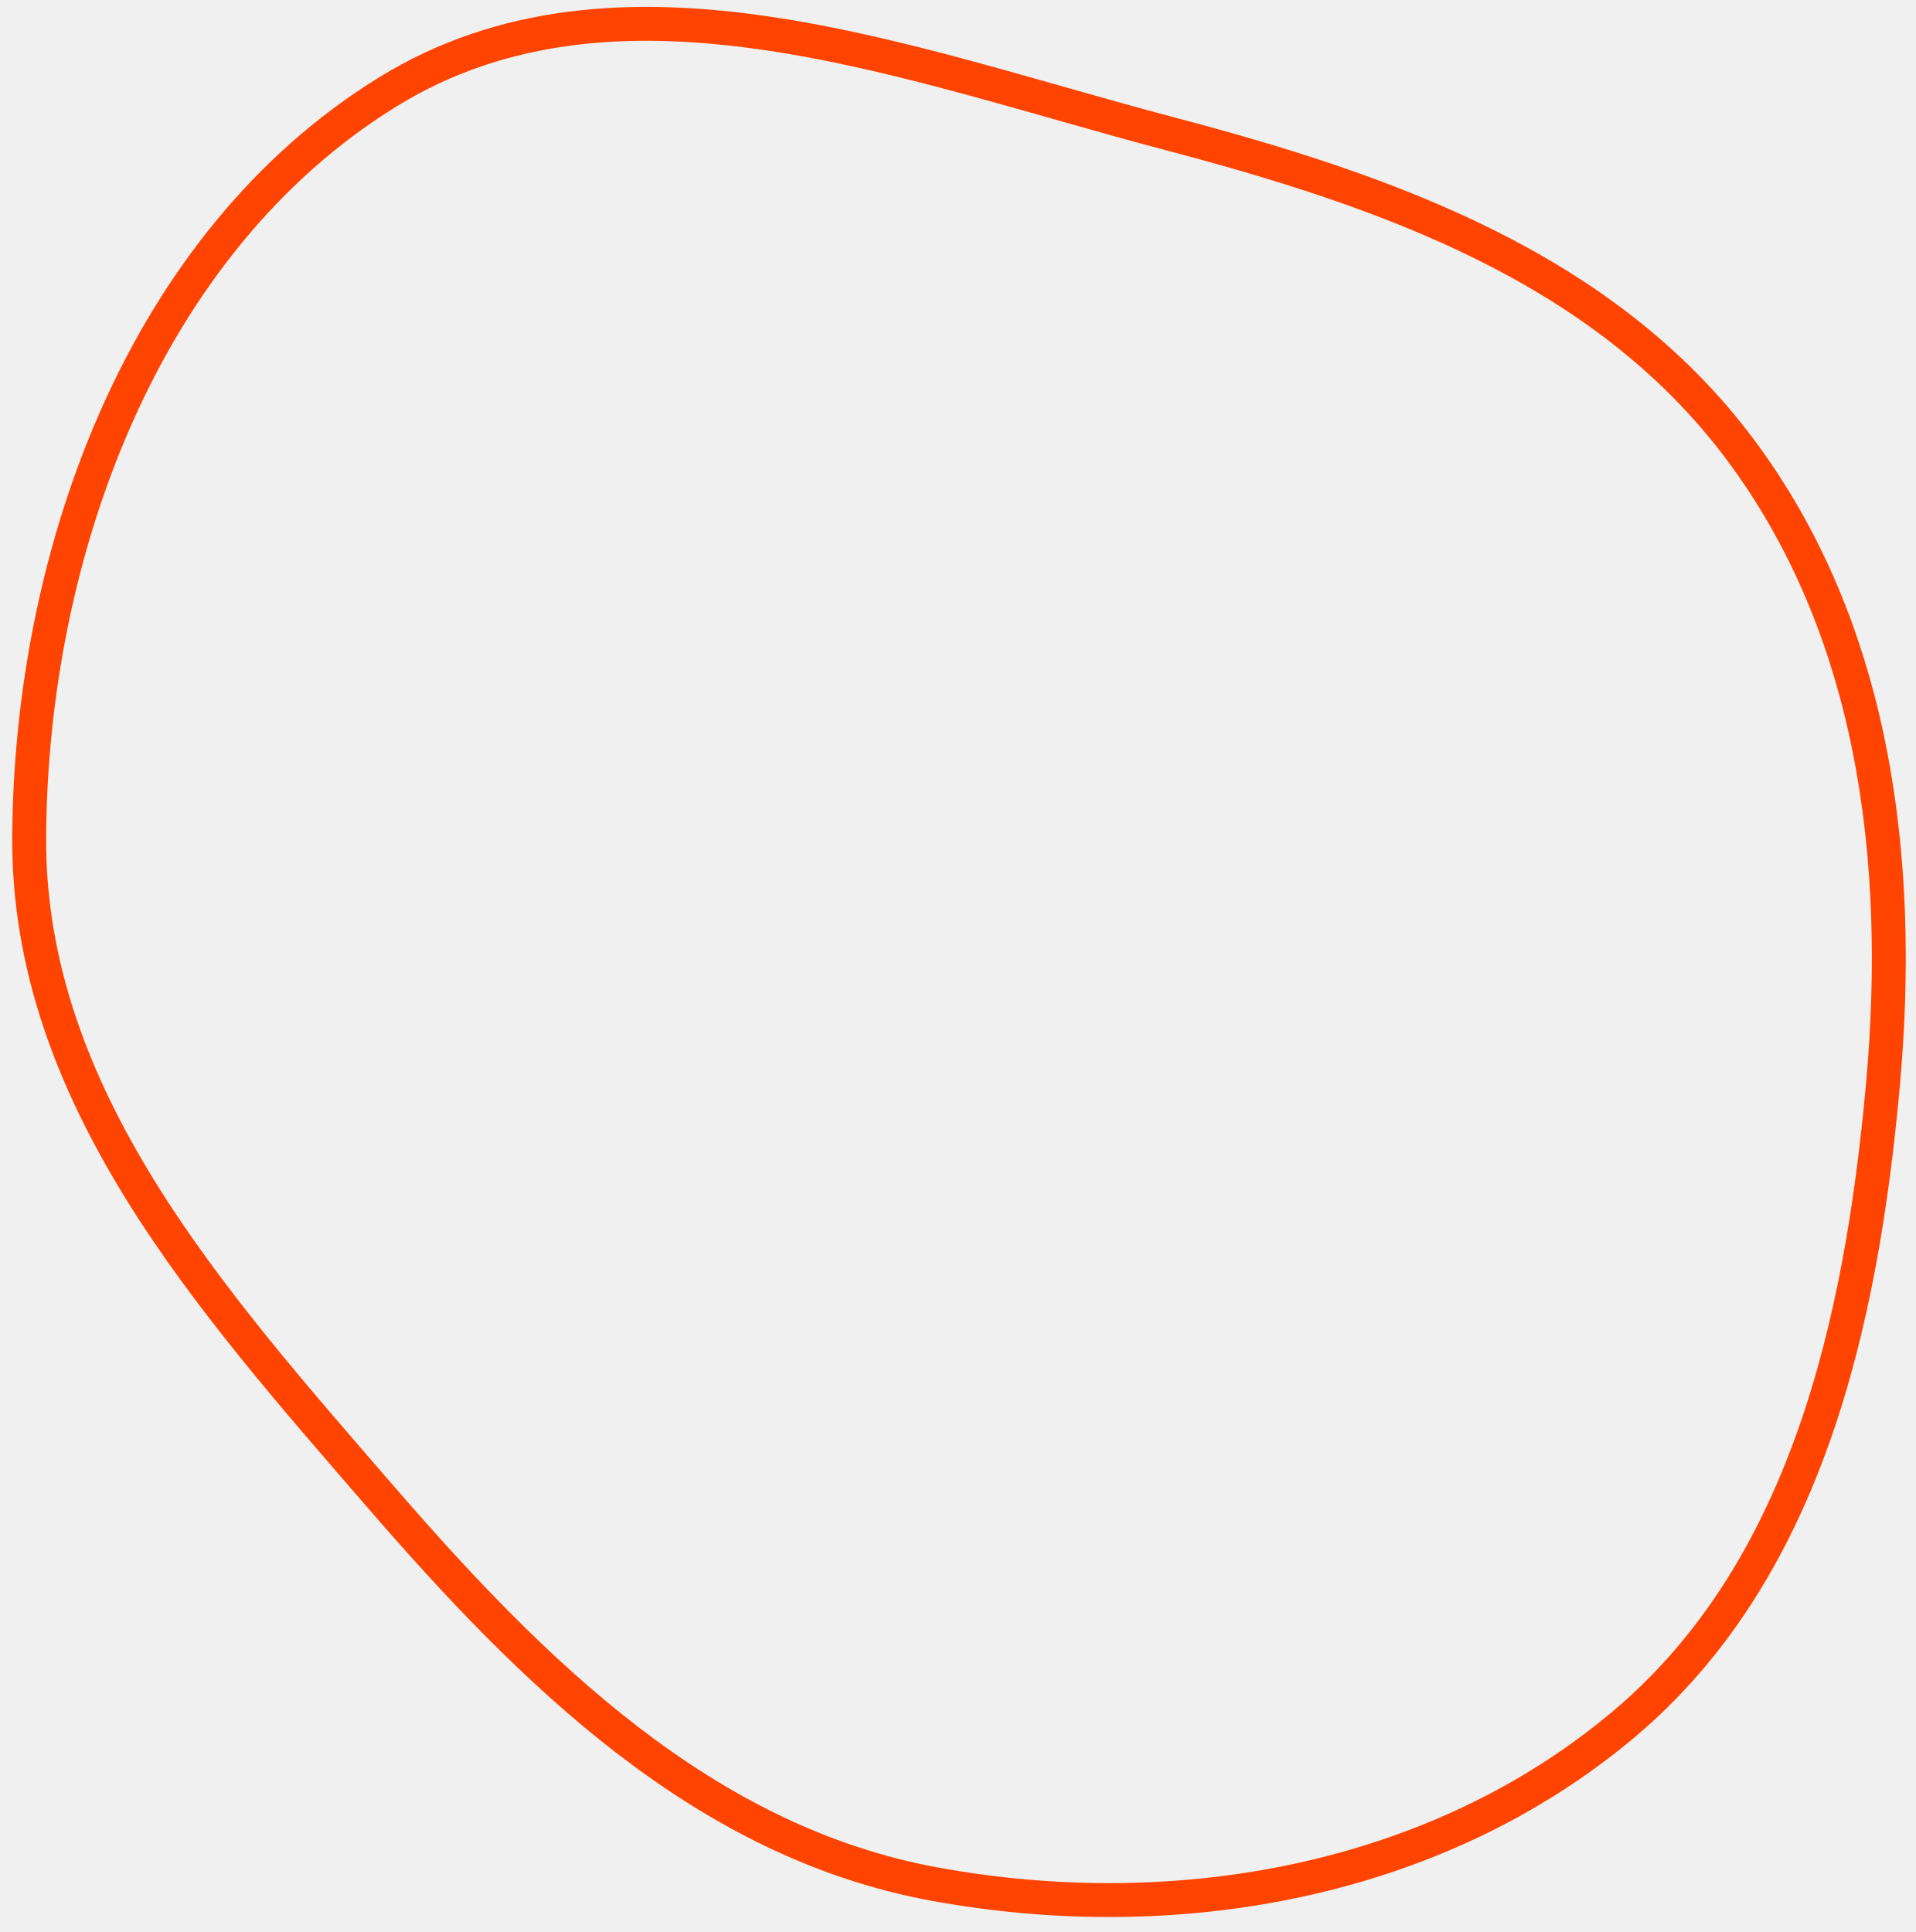
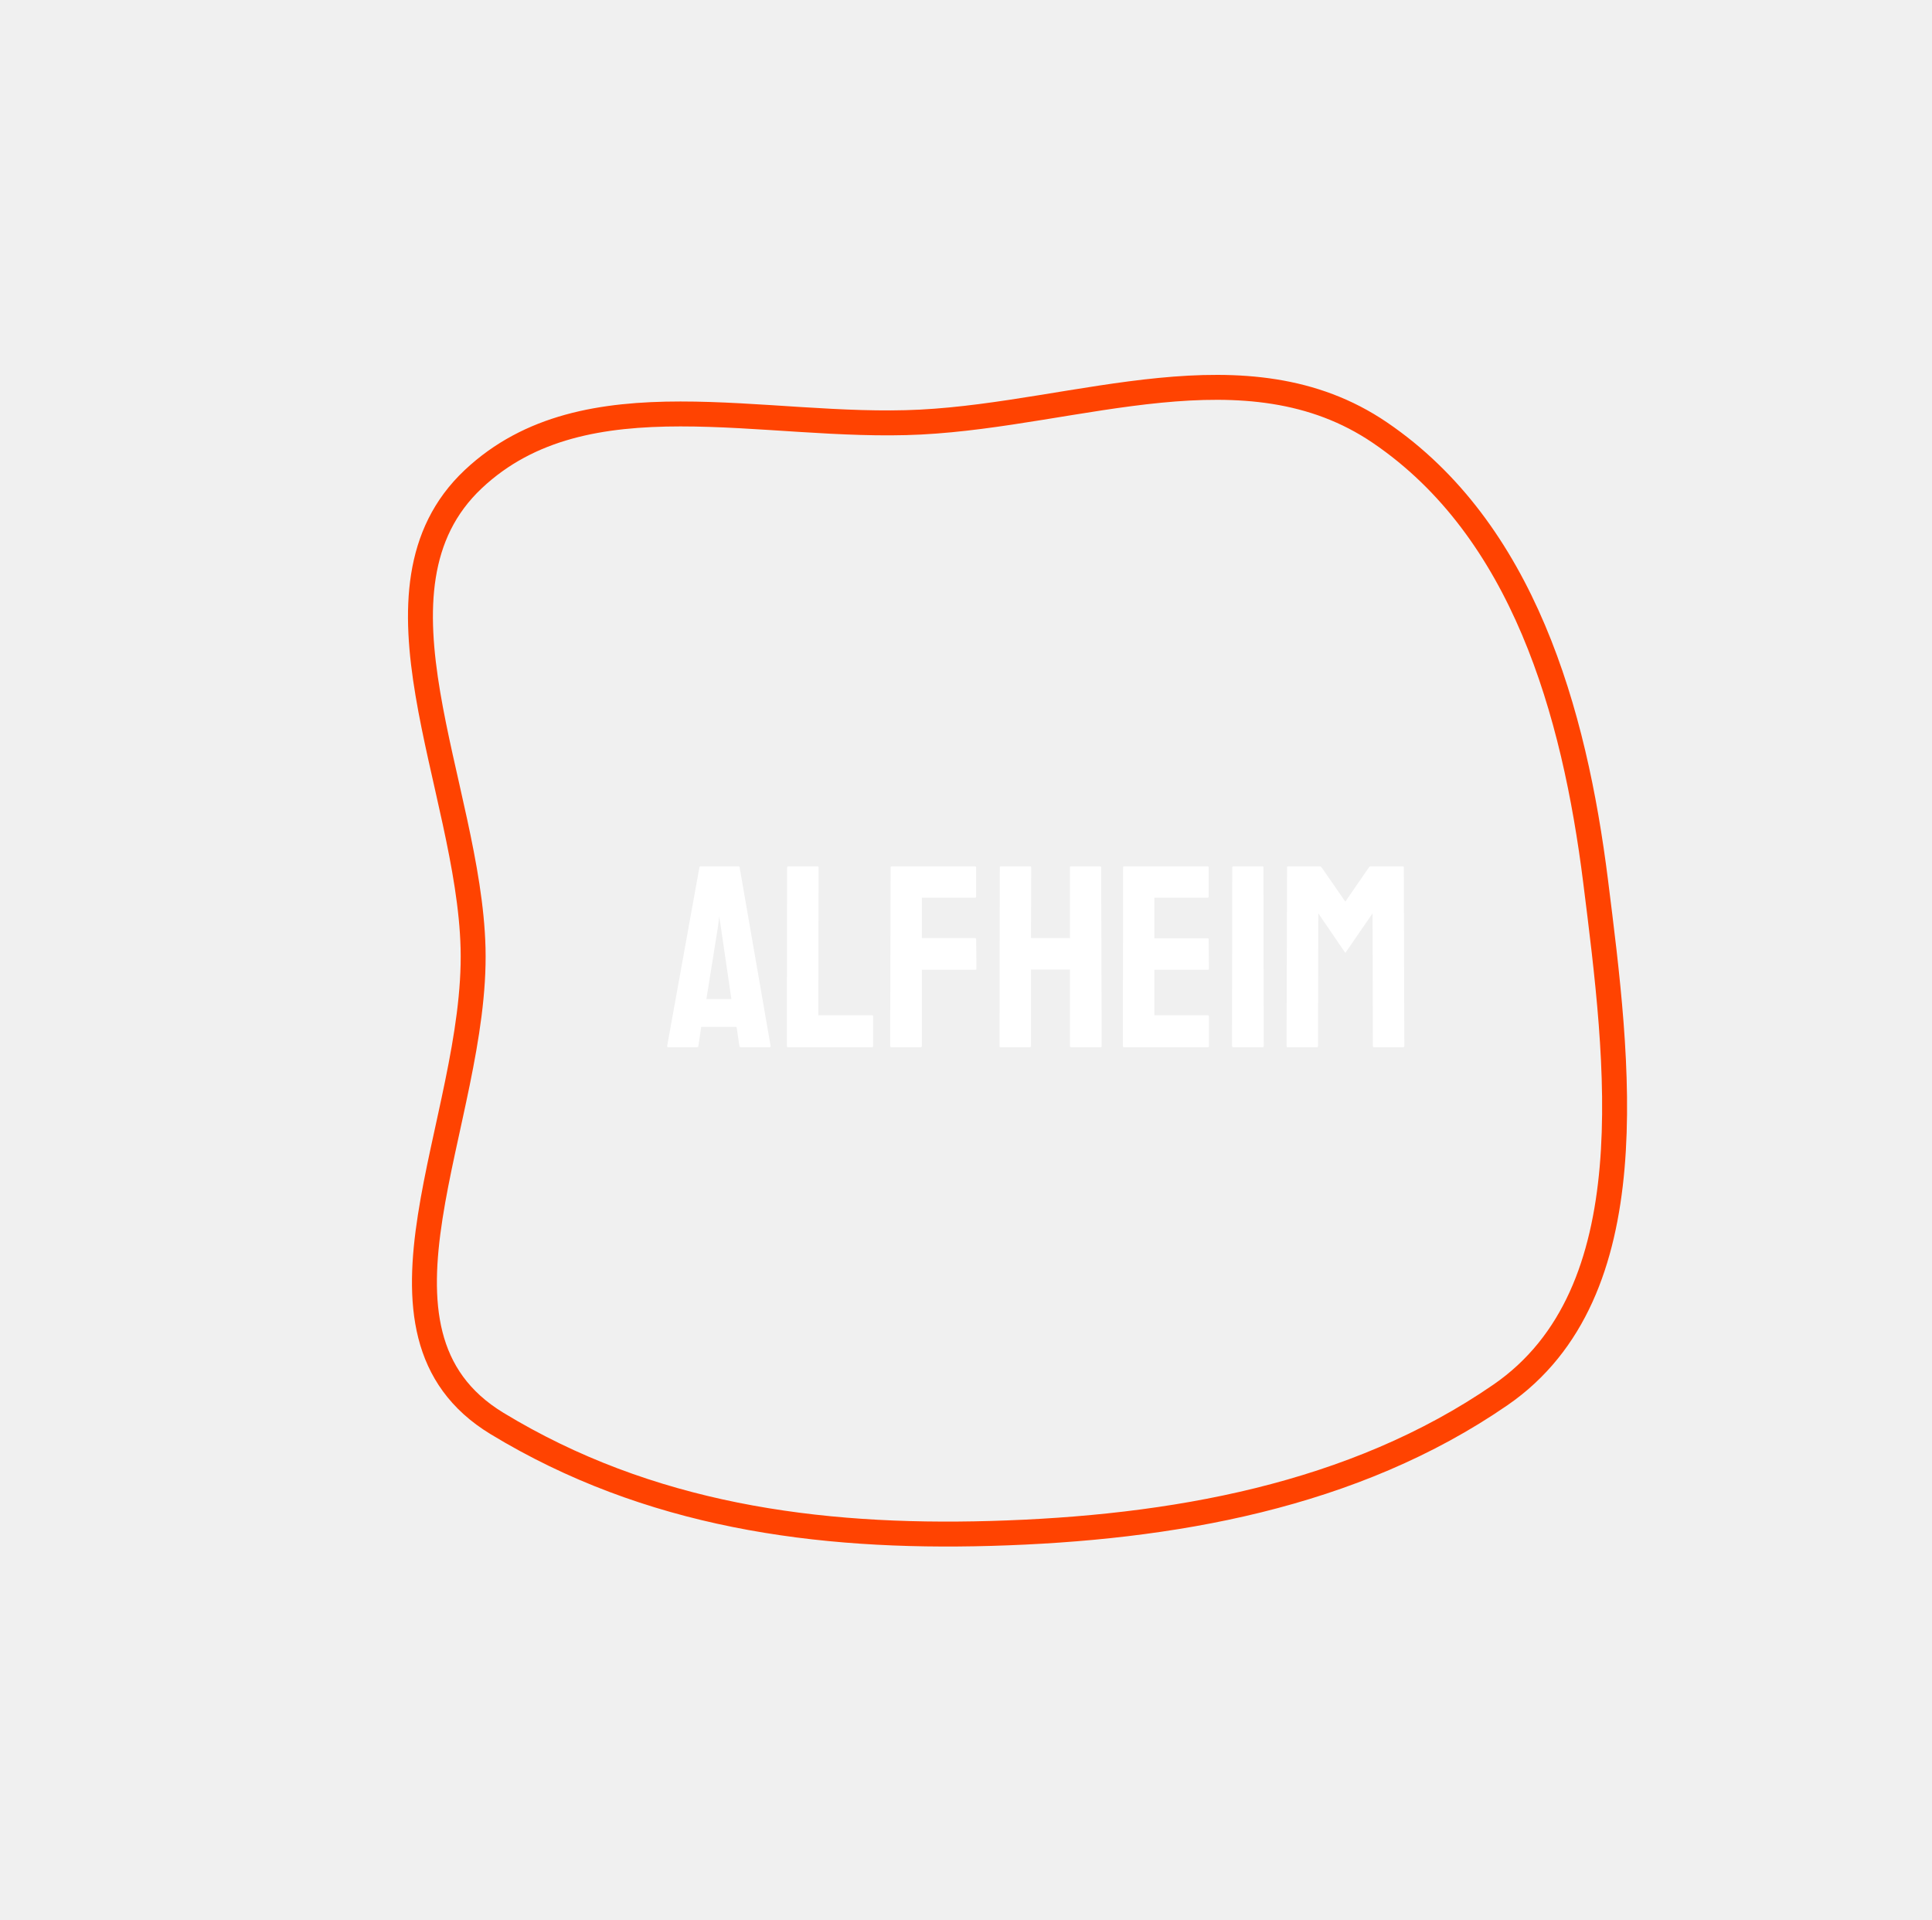
- <svg xmlns="http://www.w3.org/2000/svg" width="113" height="114" viewBox="0 0 113 114" fill="none">
-   <path fill-rule="evenodd" clip-rule="evenodd" d="M68.954 7.874C81.829 11.268 94.603 15.767 102.624 26.461C110.611 37.109 112.294 50.738 111.088 64.047C109.816 78.091 106.551 92.691 95.803 101.74C84.695 111.092 69.34 113.782 55.121 111.17C41.528 108.672 31.468 98.745 22.398 88.253C12.442 76.736 1.636 64.692 1.722 49.401C1.816 32.485 8.536 14.281 22.86 5.434C36.512 -2.998 53.487 3.797 68.954 7.874Z" stroke="#FF4301" stroke-width="2" />
+ <svg xmlns="http://www.w3.org/2000/svg" width="155" height="154" viewBox="0 0 155 154" fill="none">
+   <path fill-rule="evenodd" clip-rule="evenodd" d="M110.71 34.705C122.195 42.516 126.305 57.074 128.012 70.692C129.833 85.218 132.265 103.694 120.384 111.885C108.595 120.012 94.001 122.586 79.498 123C65.483 123.4 52.013 121.553 39.877 114.182C27.801 106.848 38.302 89.975 37.952 76.052C37.624 63.045 28.612 47.234 37.969 38.434C46.993 29.948 61.307 34.5 73.853 33.856C86.585 33.204 100.023 27.436 110.71 34.705Z" stroke="#FF4301" stroke-width="2" />
+   <path d="M53.526 83.898L56.112 69.574C56.126 69.52 56.16 69.493 56.214 69.493H59.238C59.292 69.493 59.326 69.52 59.339 69.574L61.824 83.898C61.83 83.966 61.803 84 61.742 84H59.431C59.363 84 59.326 83.966 59.319 83.898L59.095 82.371H56.255L56.031 83.898C56.024 83.966 55.99 84 55.929 84H53.608C53.553 84 53.526 83.966 53.526 83.898ZM57.609 74.288L56.672 80.141H58.678L57.822 74.288L57.7 73.514L57.609 74.288ZM69.948 84H63.208C63.154 84 63.127 83.966 63.127 83.898L63.147 69.594C63.147 69.526 63.181 69.493 63.249 69.493H65.57C65.638 69.493 65.672 69.526 65.672 69.594L65.651 81.434H69.948C70.016 81.434 70.049 81.468 70.049 81.536V83.898C70.049 83.966 70.016 84 69.948 84ZM73.857 84H71.515C71.448 84 71.414 83.966 71.414 83.898L71.454 69.574C71.454 69.52 71.481 69.493 71.536 69.493H78.214C78.282 69.493 78.316 69.52 78.316 69.574V71.926C78.316 71.98 78.289 72.007 78.235 72.007H73.959V75.245H78.235C78.289 75.245 78.316 75.279 78.316 75.347L78.337 77.708C78.337 77.763 78.302 77.79 78.235 77.79H73.959V83.898C73.959 83.966 73.925 84 73.857 84ZM82.633 84H80.271C80.216 84 80.189 83.966 80.189 83.898L80.21 69.574C80.21 69.52 80.244 69.493 80.311 69.493H82.633C82.701 69.493 82.734 69.52 82.734 69.574L82.714 75.245H85.84V69.574C85.84 69.52 85.867 69.493 85.921 69.493H88.242C88.31 69.493 88.344 69.52 88.344 69.574L88.385 83.898C88.385 83.966 88.351 84 88.283 84H85.941C85.874 84 85.84 83.966 85.84 83.898V77.769H82.714V83.898C82.714 83.966 82.687 84 82.633 84ZM96.906 84H90.166C90.112 84 90.085 83.966 90.085 83.898L90.105 69.574C90.105 69.52 90.132 69.493 90.187 69.493H96.886C96.94 69.493 96.967 69.526 96.967 69.594V71.926C96.967 71.98 96.94 72.007 96.886 72.007H92.61V75.265H96.886C96.94 75.265 96.967 75.292 96.967 75.347L96.987 77.708C96.987 77.763 96.96 77.79 96.906 77.79H92.61V81.434H96.906C96.96 81.434 96.987 81.468 96.987 81.536V83.919C96.987 83.973 96.96 84 96.906 84ZM101.304 84H98.942C98.874 84 98.84 83.966 98.84 83.898L98.861 69.574C98.861 69.52 98.888 69.493 98.942 69.493H101.284C101.338 69.493 101.365 69.52 101.365 69.574L101.385 83.898C101.385 83.966 101.358 84 101.304 84ZM105.661 84H103.299C103.245 84 103.218 83.966 103.218 83.898L103.259 69.574C103.259 69.52 103.286 69.493 103.34 69.493H105.885C105.94 69.493 105.987 69.52 106.028 69.574L107.932 72.323L109.825 69.574C109.866 69.52 109.917 69.493 109.978 69.493H112.533C112.594 69.493 112.625 69.52 112.625 69.574L112.666 83.898C112.666 83.966 112.638 84 112.584 84H110.222C110.168 84 110.141 83.966 110.141 83.898L110.12 73.259L107.932 76.436L105.763 73.259L105.743 83.898C105.743 83.966 105.716 84 105.661 84Z" fill="white" />
</svg>
